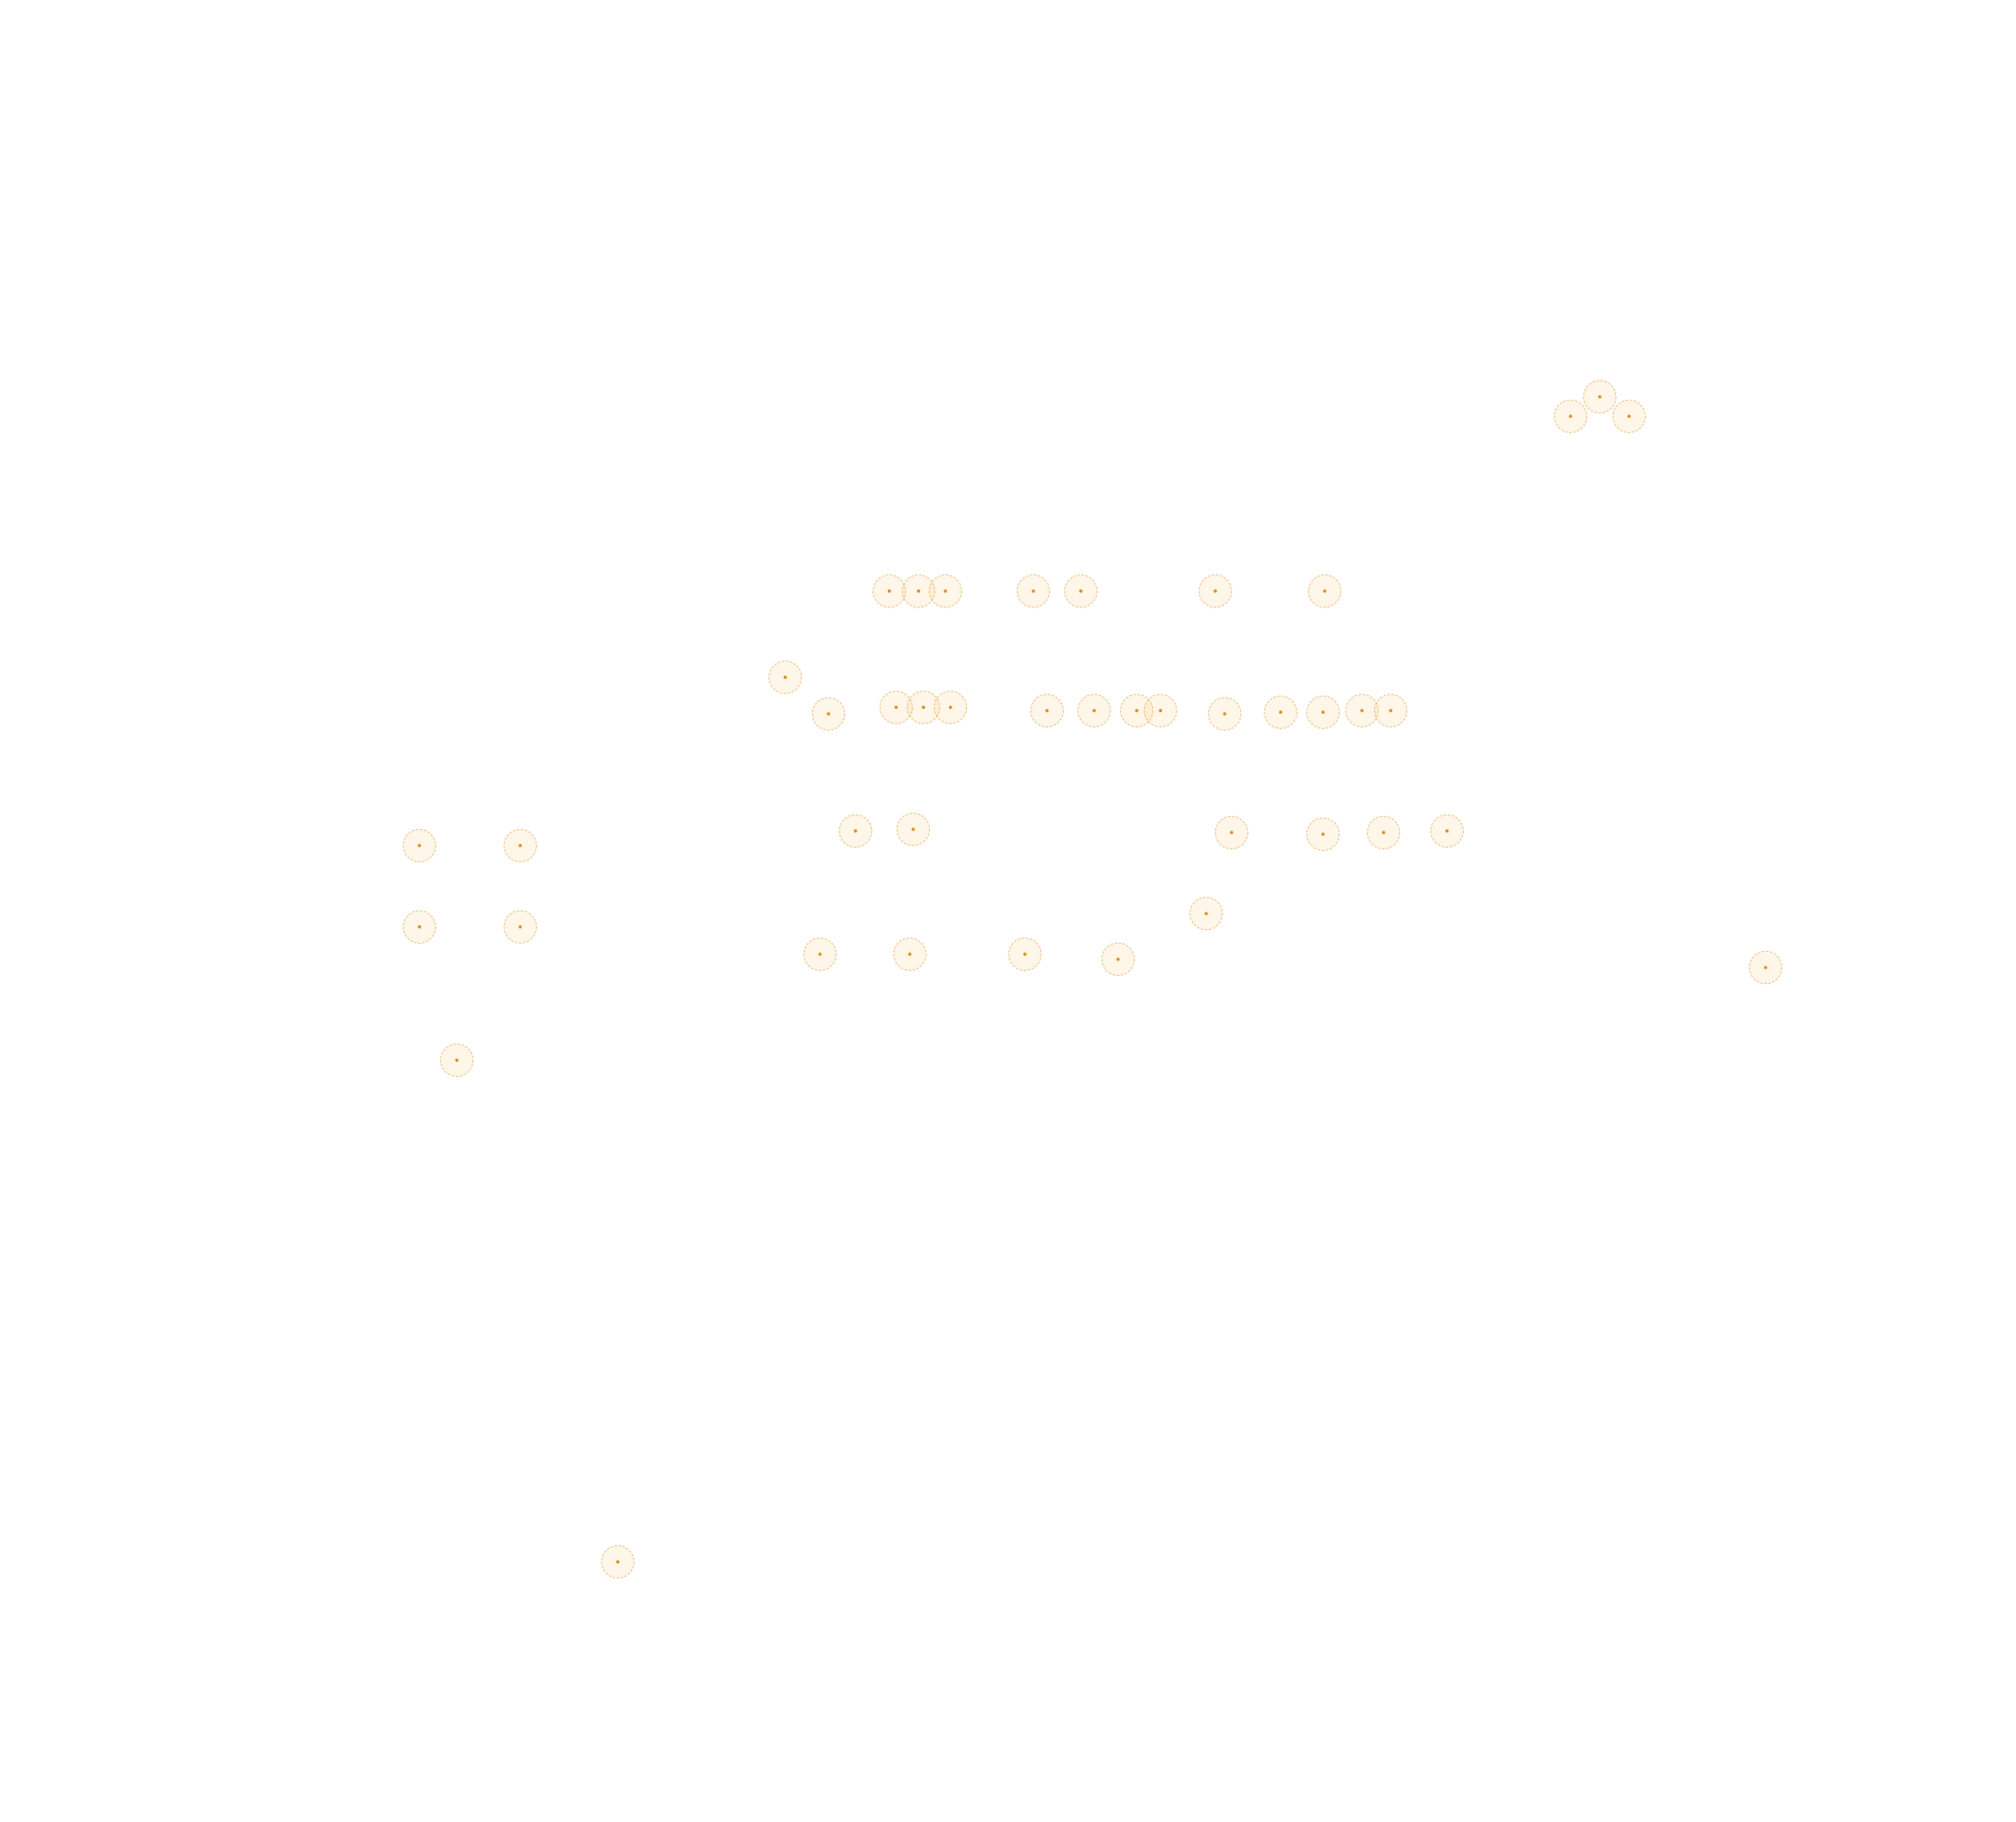
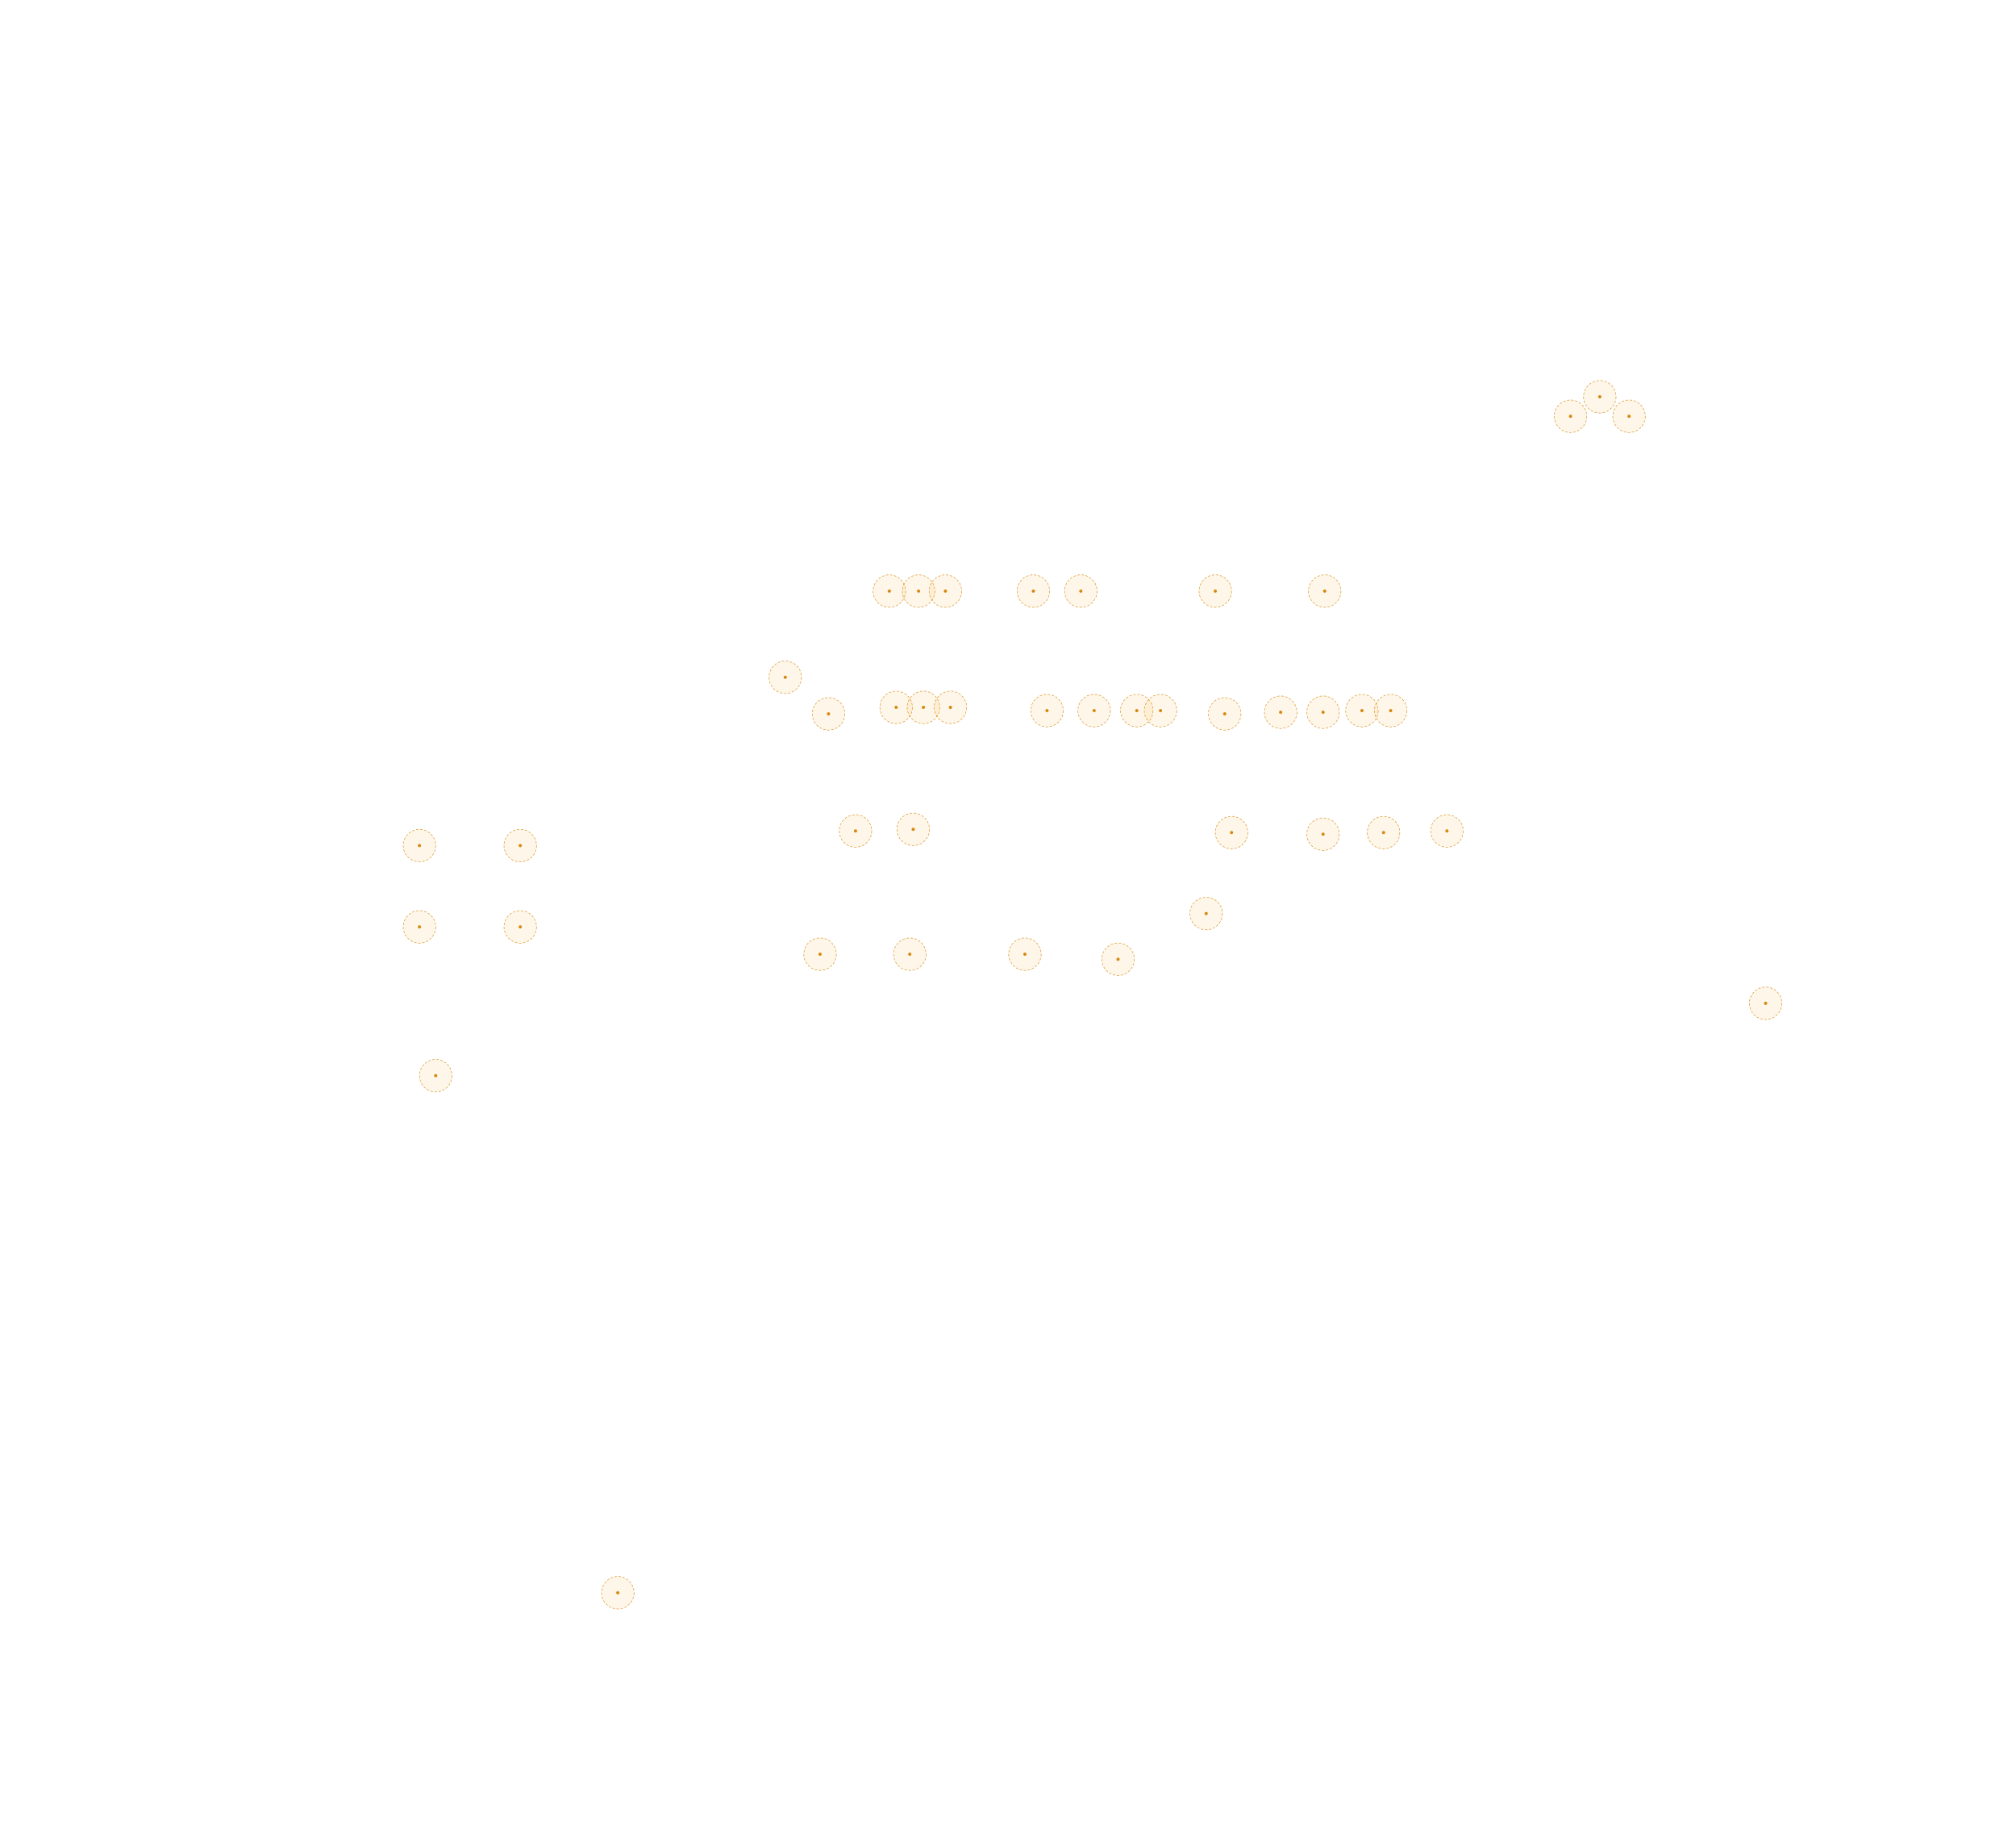
<svg xmlns="http://www.w3.org/2000/svg" viewBox="-620 -580 1240 1120" width="1240" height="1120">
  <circle cx="-73" cy="-216.5" r="10" fill="#f5b041" fill-opacity="0.12" stroke="#d68910" stroke-width="0.3" stroke-dasharray="1.5 1" />
  <circle cx="-73" cy="-216.5" r="1" fill="#d68910" />
  <circle cx="-55" cy="-216.5" r="10" fill="#f5b041" fill-opacity="0.12" stroke="#d68910" stroke-width="0.3" stroke-dasharray="1.5 1" />
  <circle cx="-55" cy="-216.5" r="1" fill="#d68910" />
  <circle cx="-38.5" cy="-216.5" r="10" fill="#f5b041" fill-opacity="0.12" stroke="#d68910" stroke-width="0.3" stroke-dasharray="1.5 1" />
  <circle cx="-38.5" cy="-216.5" r="1" fill="#d68910" />
  <circle cx="15.6" cy="-216.5" r="10" fill="#f5b041" fill-opacity="0.12" stroke="#d68910" stroke-width="0.3" stroke-dasharray="1.5 1" />
  <circle cx="15.6" cy="-216.5" r="1" fill="#d68910" />
  <circle cx="44.8" cy="-216.5" r="10" fill="#f5b041" fill-opacity="0.12" stroke="#d68910" stroke-width="0.3" stroke-dasharray="1.5 1" />
  <circle cx="44.8" cy="-216.5" r="1" fill="#d68910" />
  <circle cx="127.5" cy="-216.5" r="10" fill="#f5b041" fill-opacity="0.12" stroke="#d68910" stroke-width="0.3" stroke-dasharray="1.5 1" />
  <circle cx="127.5" cy="-216.5" r="1" fill="#d68910" />
  <circle cx="194.8" cy="-216.5" r="10" fill="#f5b041" fill-opacity="0.12" stroke="#d68910" stroke-width="0.3" stroke-dasharray="1.5 1" />
  <circle cx="194.8" cy="-216.5" r="1" fill="#d68910" />
  <circle cx="-137" cy="-163.5" r="10" fill="#f5b041" fill-opacity="0.12" stroke="#d68910" stroke-width="0.3" stroke-dasharray="1.5 1" />
  <circle cx="-137" cy="-163.5" r="1" fill="#d68910" />
  <circle cx="-110.4" cy="-141" r="10" fill="#f5b041" fill-opacity="0.12" stroke="#d68910" stroke-width="0.3" stroke-dasharray="1.5 1" />
  <circle cx="-110.4" cy="-141" r="1" fill="#d68910" />
  <circle cx="-68.8" cy="-145" r="10" fill="#f5b041" fill-opacity="0.12" stroke="#d68910" stroke-width="0.3" stroke-dasharray="1.5 1" />
  <circle cx="-68.8" cy="-145" r="1" fill="#d68910" />
  <circle cx="-52" cy="-145" r="10" fill="#f5b041" fill-opacity="0.12" stroke="#d68910" stroke-width="0.3" stroke-dasharray="1.5 1" />
  <circle cx="-52" cy="-145" r="1" fill="#d68910" />
  <circle cx="-35.4" cy="-145" r="10" fill="#f5b041" fill-opacity="0.12" stroke="#d68910" stroke-width="0.3" stroke-dasharray="1.5 1" />
  <circle cx="-35.4" cy="-145" r="1" fill="#d68910" />
  <circle cx="24" cy="-143" r="10" fill="#f5b041" fill-opacity="0.12" stroke="#d68910" stroke-width="0.3" stroke-dasharray="1.5 1" />
  <circle cx="24" cy="-143" r="1" fill="#d68910" />
  <circle cx="53" cy="-143" r="10" fill="#f5b041" fill-opacity="0.12" stroke="#d68910" stroke-width="0.3" stroke-dasharray="1.5 1" />
  <circle cx="53" cy="-143" r="1" fill="#d68910" />
  <circle cx="79.2" cy="-143" r="10" fill="#f5b041" fill-opacity="0.12" stroke="#d68910" stroke-width="0.3" stroke-dasharray="1.5 1" />
  <circle cx="79.2" cy="-143" r="1" fill="#d68910" />
  <circle cx="93.8" cy="-143" r="10" fill="#f5b041" fill-opacity="0.12" stroke="#d68910" stroke-width="0.3" stroke-dasharray="1.5 1" />
  <circle cx="93.8" cy="-143" r="1" fill="#d68910" />
  <circle cx="133.3" cy="-141" r="10" fill="#f5b041" fill-opacity="0.12" stroke="#d68910" stroke-width="0.3" stroke-dasharray="1.5 1" />
  <circle cx="133.3" cy="-141" r="1" fill="#d68910" />
  <circle cx="167.7" cy="-142" r="10" fill="#f5b041" fill-opacity="0.12" stroke="#d68910" stroke-width="0.3" stroke-dasharray="1.5 1" />
  <circle cx="167.7" cy="-142" r="1" fill="#d68910" />
  <circle cx="193.8" cy="-142" r="10" fill="#f5b041" fill-opacity="0.12" stroke="#d68910" stroke-width="0.3" stroke-dasharray="1.5 1" />
  <circle cx="193.8" cy="-142" r="1" fill="#d68910" />
  <circle cx="217.7" cy="-143" r="10" fill="#f5b041" fill-opacity="0.12" stroke="#d68910" stroke-width="0.3" stroke-dasharray="1.5 1" />
  <circle cx="217.7" cy="-143" r="1" fill="#d68910" />
  <circle cx="235.4" cy="-143" r="10" fill="#f5b041" fill-opacity="0.12" stroke="#d68910" stroke-width="0.3" stroke-dasharray="1.5 1" />
  <circle cx="235.4" cy="-143" r="1" fill="#d68910" />
  <circle cx="-93.8" cy="-69" r="10" fill="#f5b041" fill-opacity="0.12" stroke="#d68910" stroke-width="0.3" stroke-dasharray="1.5 1" />
  <circle cx="-93.8" cy="-69" r="1" fill="#d68910" />
  <circle cx="-58.3" cy="-70" r="10" fill="#f5b041" fill-opacity="0.12" stroke="#d68910" stroke-width="0.3" stroke-dasharray="1.5 1" />
  <circle cx="-58.3" cy="-70" r="1" fill="#d68910" />
  <circle cx="137.5" cy="-68" r="10" fill="#f5b041" fill-opacity="0.12" stroke="#d68910" stroke-width="0.3" stroke-dasharray="1.5 1" />
  <circle cx="137.5" cy="-68" r="1" fill="#d68910" />
  <circle cx="193.8" cy="-67" r="10" fill="#f5b041" fill-opacity="0.12" stroke="#d68910" stroke-width="0.3" stroke-dasharray="1.5 1" />
  <circle cx="193.8" cy="-67" r="1" fill="#d68910" />
  <circle cx="231" cy="-68" r="10" fill="#f5b041" fill-opacity="0.12" stroke="#d68910" stroke-width="0.3" stroke-dasharray="1.5 1" />
  <circle cx="231" cy="-68" r="1" fill="#d68910" />
  <circle cx="270" cy="-69" r="10" fill="#f5b041" fill-opacity="0.12" stroke="#d68910" stroke-width="0.3" stroke-dasharray="1.5 1" />
  <circle cx="270" cy="-69" r="1" fill="#d68910" />
  <circle cx="121.9" cy="-18.2" r="10" fill="#f5b041" fill-opacity="0.12" stroke="#d68910" stroke-width="0.3" stroke-dasharray="1.5 1" />
  <circle cx="121.9" cy="-18.2" r="1" fill="#d68910" />
  <circle cx="-115.6" cy="6.8" r="10" fill="#f5b041" fill-opacity="0.12" stroke="#d68910" stroke-width="0.3" stroke-dasharray="1.5 1" />
  <circle cx="-115.6" cy="6.8" r="1" fill="#d68910" />
  <circle cx="-60.4" cy="6.8" r="10" fill="#f5b041" fill-opacity="0.12" stroke="#d68910" stroke-width="0.3" stroke-dasharray="1.5 1" />
  <circle cx="-60.4" cy="6.8" r="1" fill="#d68910" />
  <circle cx="10.4" cy="6.8" r="10" fill="#f5b041" fill-opacity="0.12" stroke="#d68910" stroke-width="0.3" stroke-dasharray="1.5 1" />
  <circle cx="10.4" cy="6.8" r="1" fill="#d68910" />
  <circle cx="67.7" cy="9.9" r="10" fill="#f5b041" fill-opacity="0.12" stroke="#d68910" stroke-width="0.3" stroke-dasharray="1.5 1" />
  <circle cx="67.7" cy="9.9" r="1" fill="#d68910" />
  <circle cx="-300" cy="-60" r="10" fill="#f5b041" fill-opacity="0.12" stroke="#d68910" stroke-width="0.3" stroke-dasharray="1.5 1" />
  <circle cx="-300" cy="-60" r="1" fill="#d68910" />
  <circle cx="-362" cy="-60" r="10" fill="#f5b041" fill-opacity="0.12" stroke="#d68910" stroke-width="0.3" stroke-dasharray="1.5 1" />
  <circle cx="-362" cy="-60" r="1" fill="#d68910" />
  <circle cx="-300" cy="-10" r="10" fill="#f5b041" fill-opacity="0.12" stroke="#d68910" stroke-width="0.3" stroke-dasharray="1.5 1" />
  <circle cx="-300" cy="-10" r="1" fill="#d68910" />
  <circle cx="-362" cy="-10" r="10" fill="#f5b041" fill-opacity="0.12" stroke="#d68910" stroke-width="0.3" stroke-dasharray="1.5 1" />
  <circle cx="-362" cy="-10" r="1" fill="#d68910" />
  <circle cx="346" cy="-324" r="10" fill="#f5b041" fill-opacity="0.12" stroke="#d68910" stroke-width="0.3" stroke-dasharray="1.5 1" />
  <circle cx="346" cy="-324" r="1" fill="#d68910" />
  <circle cx="382" cy="-324" r="10" fill="#f5b041" fill-opacity="0.12" stroke="#d68910" stroke-width="0.3" stroke-dasharray="1.5 1" />
  <circle cx="382" cy="-324" r="1" fill="#d68910" />
-   <circle cx="-339" cy="72" r="10" fill="#f5b041" fill-opacity="0.12" stroke="#d68910" stroke-width="0.3" stroke-dasharray="1.5 1" />
-   <circle cx="-339" cy="72" r="1" fill="#d68910" />
+   <circle cx="-352" cy="81.5" r="10" fill="#f5b041" fill-opacity="0.12" stroke="#d68910" stroke-width="0.3" stroke-dasharray="1.5 1" />
+   <circle cx="-352" cy="81.5" r="1" fill="#d68910" />
  <circle cx="364" cy="-336" r="10" fill="#f5b041" fill-opacity="0.12" stroke="#d68910" stroke-width="0.3" stroke-dasharray="1.5 1" />
  <circle cx="364" cy="-336" r="1" fill="#d68910" />
-   <circle cx="466" cy="15" r="10" fill="#f5b041" fill-opacity="0.12" stroke="#d68910" stroke-width="0.3" stroke-dasharray="1.5 1" />
-   <circle cx="466" cy="15" r="1" fill="#d68910" />
-   <circle cx="-240" cy="380.5" r="10" fill="#f5b041" fill-opacity="0.12" stroke="#d68910" stroke-width="0.3" stroke-dasharray="1.5 1" />
-   <circle cx="-240" cy="380.5" r="1" fill="#d68910" />
+   <circle cx="466" cy="37" r="10" fill="#f5b041" fill-opacity="0.12" stroke="#d68910" stroke-width="0.3" stroke-dasharray="1.5 1" />
+   <circle cx="466" cy="37" r="1" fill="#d68910" />
+   <circle cx="-240" cy="399.5" r="10" fill="#f5b041" fill-opacity="0.12" stroke="#d68910" stroke-width="0.3" stroke-dasharray="1.5 1" />
+   <circle cx="-240" cy="399.5" r="1" fill="#d68910" />
</svg>
